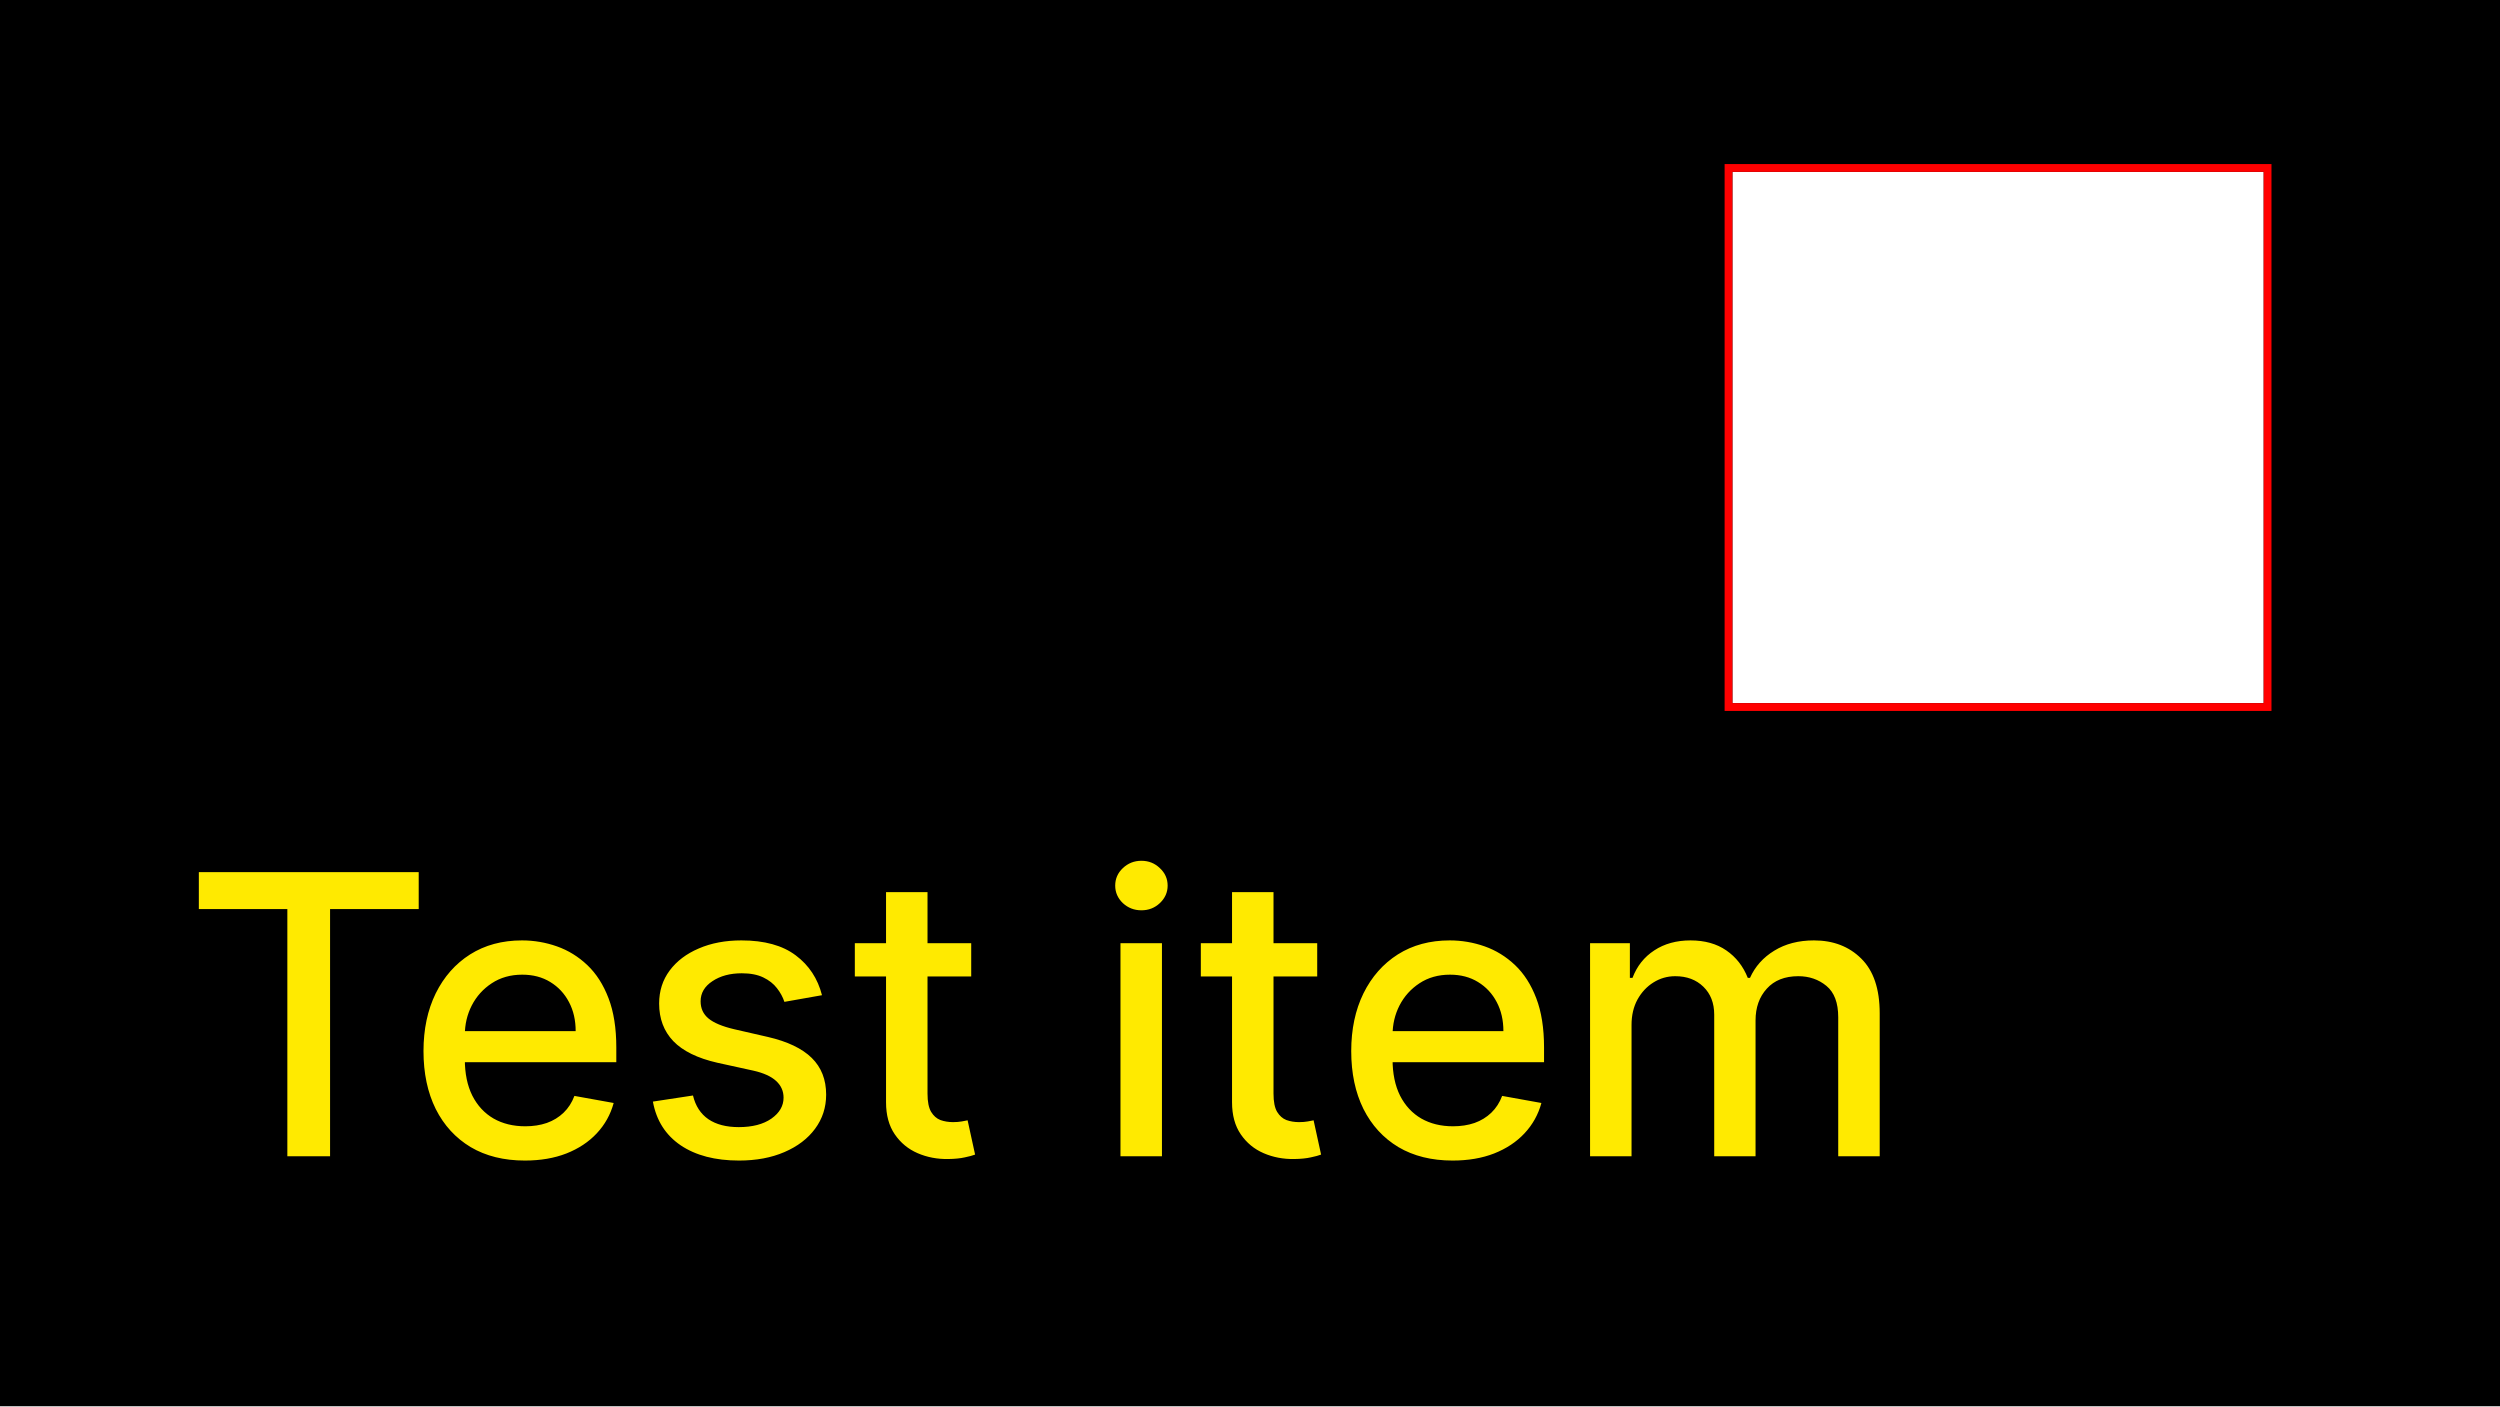
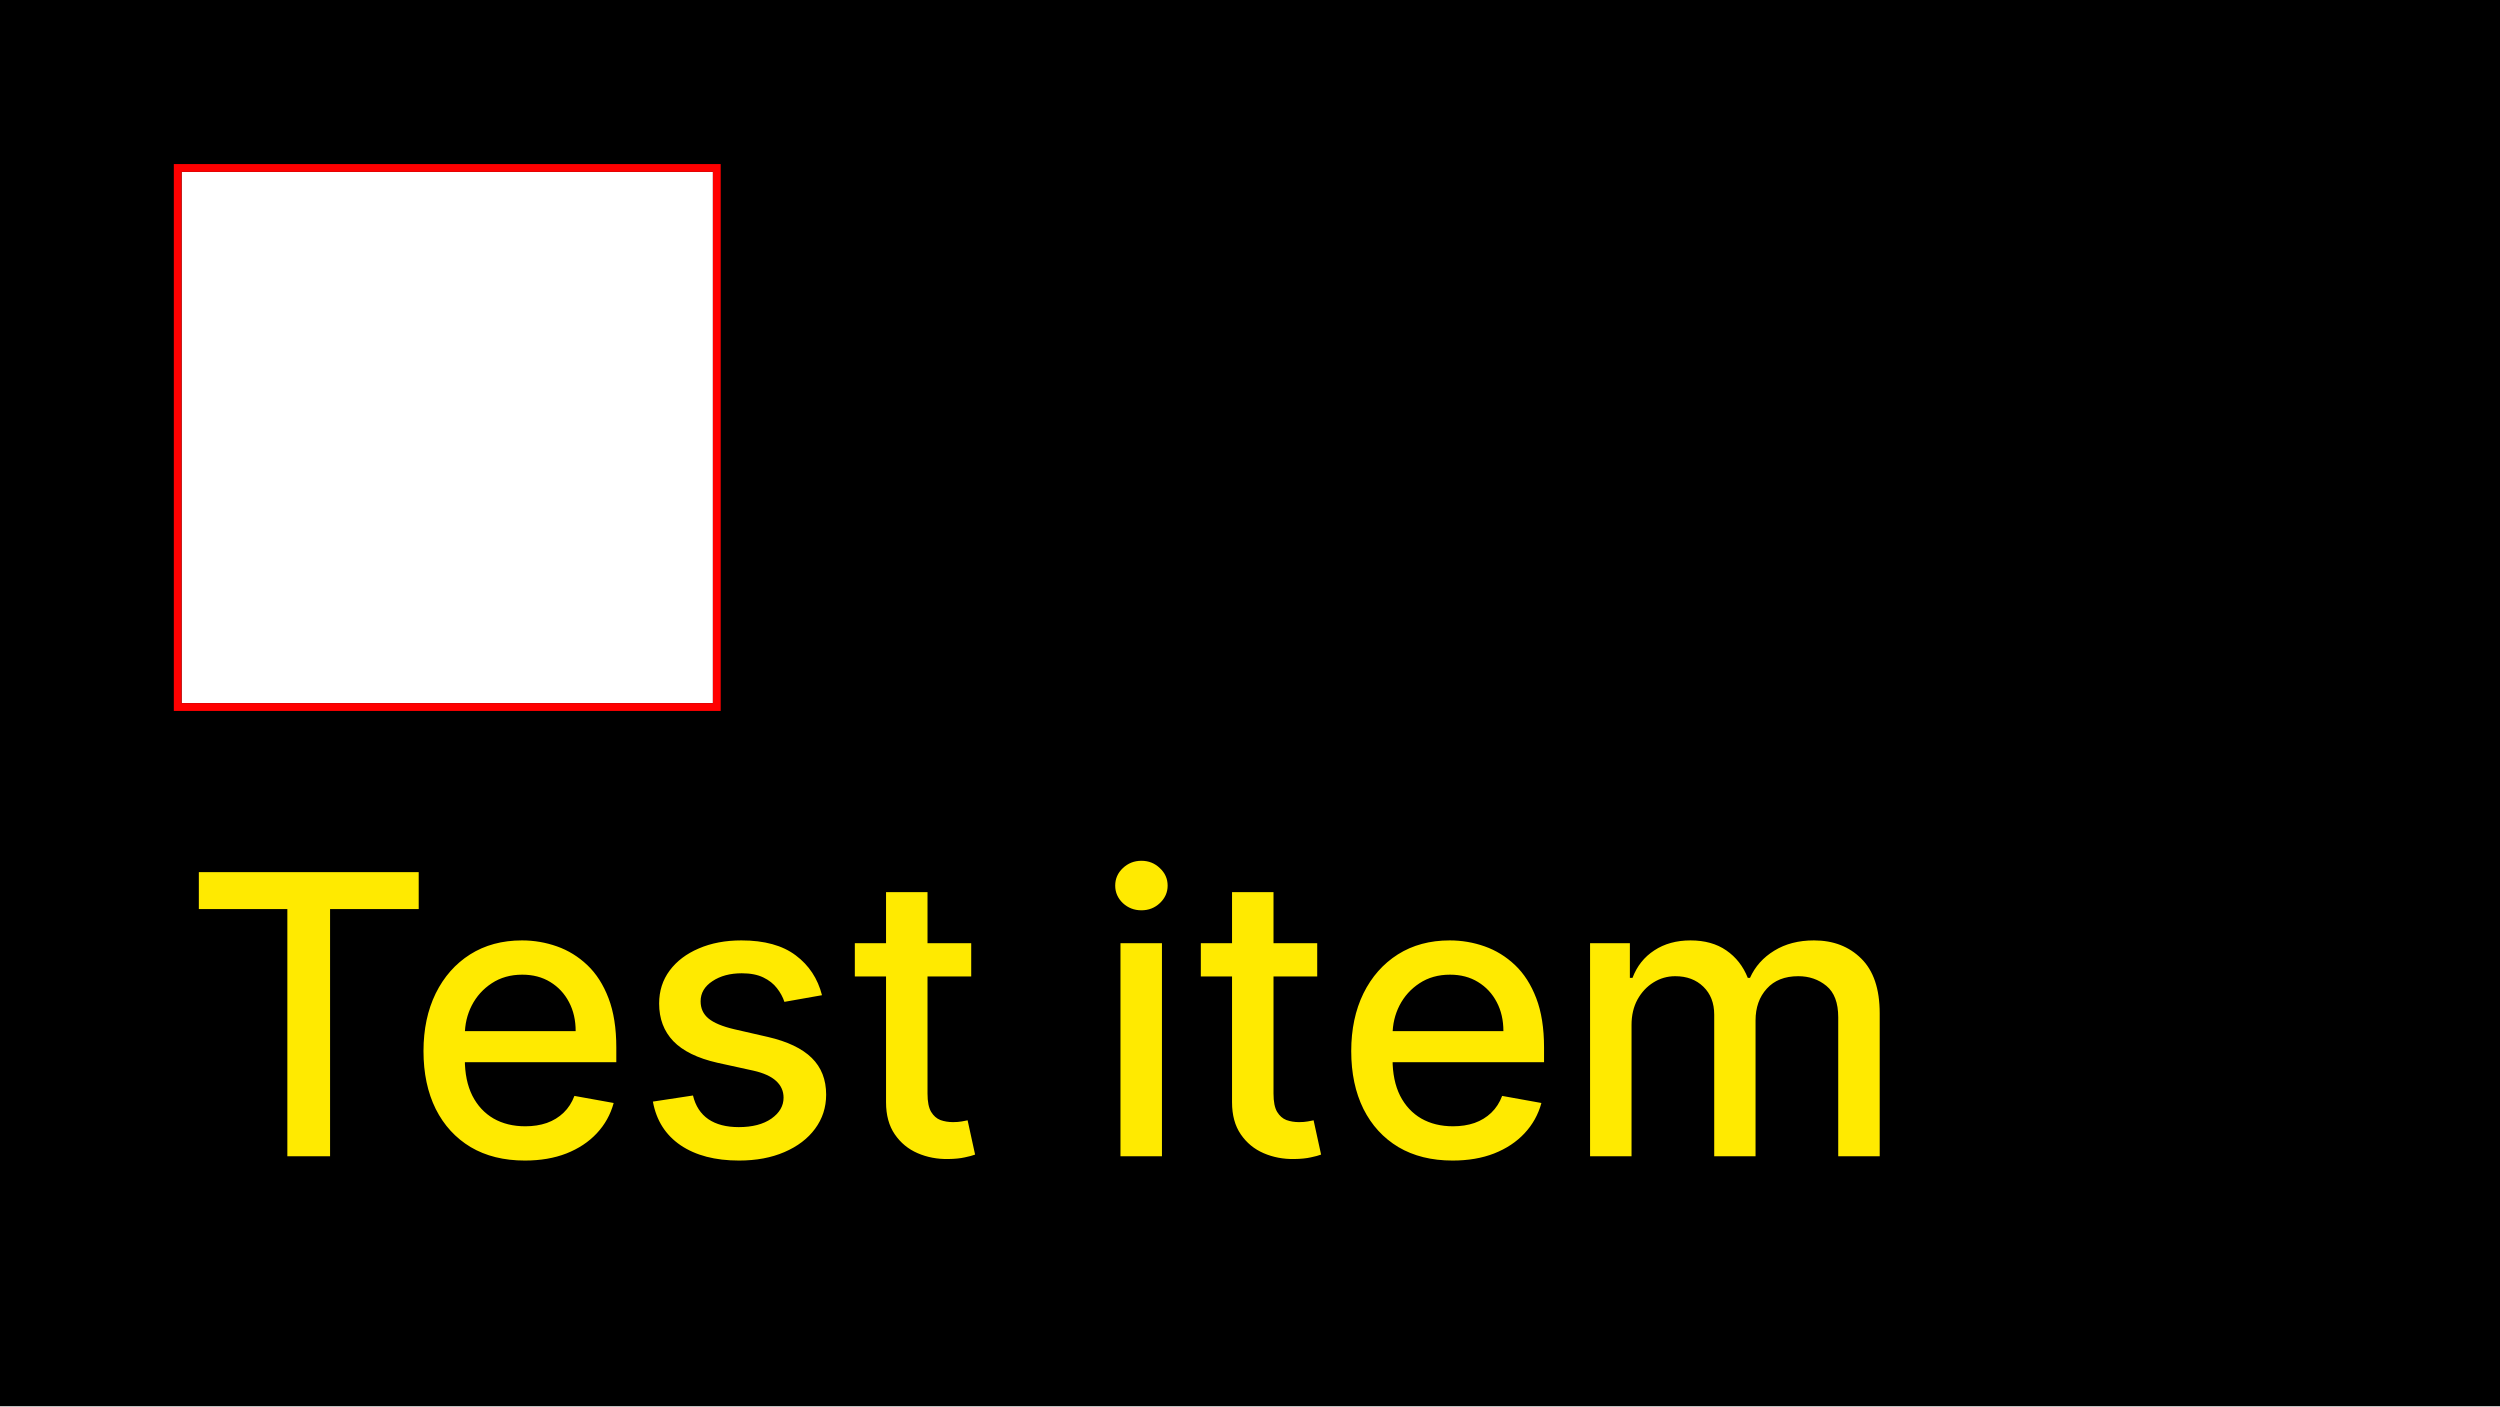
<svg xmlns="http://www.w3.org/2000/svg" width="1280" height="720" viewBox="0 0 1280 720" fill="none">
-   <path d="M1280 720H0V0H1280V720ZM887 88V360H1159V88H887Z" fill="black" />
-   <rect x="885" y="86" width="276" height="276" stroke="#FF0000" stroke-width="4" />
+   <path d="M1280 720H0V0H1280V720ZM93 88V360H365V88H93Z" fill="black" />
+   <rect x="91" y="86" width="276" height="276" stroke="#FF0000" stroke-width="4" />
  <path d="M101.807 465.438V446.545H214.378V465.438H168.994V592H147.119V465.438H101.807ZM268.746 594.202C257.998 594.202 248.741 591.905 240.976 587.312C233.258 582.672 227.292 576.162 223.078 567.781C218.911 559.353 216.828 549.481 216.828 538.165C216.828 526.991 218.911 517.142 223.078 508.619C227.292 500.097 233.163 493.444 240.692 488.662C248.268 483.88 257.122 481.489 267.254 481.489C273.41 481.489 279.375 482.507 285.152 484.543C290.929 486.579 296.113 489.775 300.706 494.131C305.299 498.487 308.921 504.145 311.572 511.105C314.224 518.018 315.55 526.422 315.55 536.318V543.847H228.831V527.938H294.74C294.74 522.35 293.604 517.402 291.331 513.094C289.058 508.738 285.862 505.305 281.743 502.795C277.671 500.286 272.889 499.031 267.396 499.031C261.43 499.031 256.222 500.499 251.771 503.435C247.368 506.323 243.959 510.111 241.544 514.798C239.177 519.438 237.993 524.481 237.993 529.926V542.355C237.993 549.647 239.271 555.849 241.828 560.963C244.432 566.077 248.054 569.983 252.695 572.682C257.335 575.333 262.756 576.659 268.959 576.659C272.983 576.659 276.653 576.091 279.967 574.955C283.282 573.771 286.146 572.019 288.561 569.699C290.976 567.379 292.822 564.514 294.101 561.105L314.2 564.727C312.59 570.646 309.702 575.83 305.536 580.281C301.416 584.685 296.232 588.117 289.982 590.58C283.779 592.994 276.7 594.202 268.746 594.202ZM420.859 509.543L401.612 512.952C400.807 510.49 399.528 508.146 397.776 505.92C396.072 503.695 393.752 501.872 390.816 500.452C387.88 499.031 384.211 498.321 379.808 498.321C373.794 498.321 368.775 499.67 364.751 502.369C360.726 505.021 358.714 508.454 358.714 512.668C358.714 516.313 360.063 519.249 362.762 521.474C365.461 523.7 369.817 525.523 375.83 526.943L393.16 530.92C403.198 533.241 410.679 536.815 415.603 541.645C420.527 546.474 422.989 552.748 422.989 560.466C422.989 567 421.095 572.824 417.308 577.938C413.567 583.004 408.335 586.981 401.612 589.869C394.935 592.758 387.194 594.202 378.387 594.202C366.171 594.202 356.204 591.598 348.487 586.389C340.769 581.134 336.034 573.676 334.282 564.017L354.808 560.892C356.086 566.242 358.714 570.291 362.691 573.037C366.668 575.736 371.853 577.085 378.245 577.085C385.205 577.085 390.769 575.641 394.935 572.753C399.102 569.817 401.185 566.242 401.185 562.028C401.185 558.619 399.907 555.755 397.35 553.435C394.841 551.115 390.982 549.363 385.773 548.179L367.308 544.131C357.128 541.811 349.599 538.117 344.722 533.051C339.893 527.985 337.478 521.569 337.478 513.804C337.478 507.365 339.277 501.73 342.876 496.901C346.474 492.071 351.446 488.307 357.79 485.608C364.135 482.862 371.403 481.489 379.594 481.489C391.384 481.489 400.665 484.045 407.435 489.159C414.206 494.225 418.681 501.02 420.859 509.543ZM497.261 482.909V499.955H437.673V482.909H497.261ZM453.653 456.773H474.889V559.969C474.889 564.088 475.505 567.189 476.736 569.273C477.967 571.309 479.553 572.705 481.494 573.463C483.483 574.173 485.637 574.528 487.957 574.528C489.662 574.528 491.153 574.41 492.432 574.173C493.71 573.937 494.705 573.747 495.415 573.605L499.25 591.148C498.019 591.621 496.267 592.095 493.994 592.568C491.722 593.089 488.881 593.373 485.472 593.42C479.884 593.515 474.676 592.521 469.847 590.438C465.017 588.354 461.111 585.134 458.128 580.778C455.145 576.422 453.653 570.954 453.653 564.372V456.773ZM573.682 592V482.909H594.918V592H573.682ZM584.406 466.077C580.713 466.077 577.541 464.846 574.889 462.384C572.285 459.874 570.983 456.891 570.983 453.435C570.983 449.931 572.285 446.948 574.889 444.486C577.541 441.976 580.713 440.722 584.406 440.722C588.099 440.722 591.248 441.976 593.852 444.486C596.504 446.948 597.83 449.931 597.83 453.435C597.83 456.891 596.504 459.874 593.852 462.384C591.248 464.846 588.099 466.077 584.406 466.077ZM674.41 482.909V499.955H614.822V482.909H674.41ZM630.802 456.773H652.038V559.969C652.038 564.088 652.653 567.189 653.884 569.273C655.115 571.309 656.701 572.705 658.643 573.463C660.631 574.173 662.786 574.528 665.106 574.528C666.81 574.528 668.302 574.41 669.58 574.173C670.859 573.937 671.853 573.747 672.563 573.605L676.398 591.148C675.167 591.621 673.415 592.095 671.143 592.568C668.87 593.089 666.029 593.373 662.62 593.42C657.033 593.515 651.825 592.521 646.995 590.438C642.165 588.354 638.259 585.134 635.276 580.778C632.293 576.422 630.802 570.954 630.802 564.372V456.773ZM743.746 594.202C732.998 594.202 723.741 591.905 715.976 587.312C708.258 582.672 702.292 576.162 698.078 567.781C693.911 559.353 691.828 549.481 691.828 538.165C691.828 526.991 693.911 517.142 698.078 508.619C702.292 500.097 708.163 493.444 715.692 488.662C723.268 483.88 732.122 481.489 742.254 481.489C748.41 481.489 754.375 482.507 760.152 484.543C765.929 486.579 771.113 489.775 775.706 494.131C780.299 498.487 783.921 504.145 786.572 511.105C789.224 518.018 790.55 526.422 790.55 536.318V543.847H703.831V527.938H769.74C769.74 522.35 768.604 517.402 766.331 513.094C764.058 508.738 760.862 505.305 756.743 502.795C752.671 500.286 747.889 499.031 742.396 499.031C736.43 499.031 731.222 500.499 726.771 503.435C722.368 506.323 718.959 510.111 716.544 514.798C714.177 519.438 712.993 524.481 712.993 529.926V542.355C712.993 549.647 714.271 555.849 716.828 560.963C719.432 566.077 723.054 569.983 727.695 572.682C732.335 575.333 737.756 576.659 743.959 576.659C747.983 576.659 751.653 576.091 754.967 574.955C758.282 573.771 761.146 572.019 763.561 569.699C765.976 567.379 767.822 564.514 769.101 561.105L789.2 564.727C787.59 570.646 784.702 575.83 780.536 580.281C776.416 584.685 771.232 588.117 764.982 590.58C758.779 592.994 751.7 594.202 743.746 594.202ZM814.112 592V482.909H834.495V500.665H835.844C838.117 494.652 841.834 489.964 846.995 486.602C852.156 483.193 858.335 481.489 865.532 481.489C872.824 481.489 878.932 483.193 883.856 486.602C888.827 490.011 892.497 494.699 894.864 500.665H896.001C898.605 494.841 902.748 490.201 908.43 486.744C914.112 483.241 920.882 481.489 928.742 481.489C938.638 481.489 946.711 484.59 952.961 490.793C959.258 496.995 962.407 506.347 962.407 518.847V592H941.171V520.835C941.171 513.449 939.159 508.098 935.134 504.784C931.11 501.47 926.304 499.812 920.717 499.812C913.804 499.812 908.43 501.943 904.594 506.205C900.759 510.419 898.842 515.84 898.842 522.469V592H877.677V519.486C877.677 513.567 875.83 508.809 872.137 505.21C868.444 501.612 863.638 499.812 857.719 499.812C853.695 499.812 849.978 500.878 846.569 503.009C843.207 505.092 840.485 508.004 838.401 511.744C836.365 515.485 835.347 519.817 835.347 524.741V592H814.112Z" fill="#FFEA00" />
</svg>
